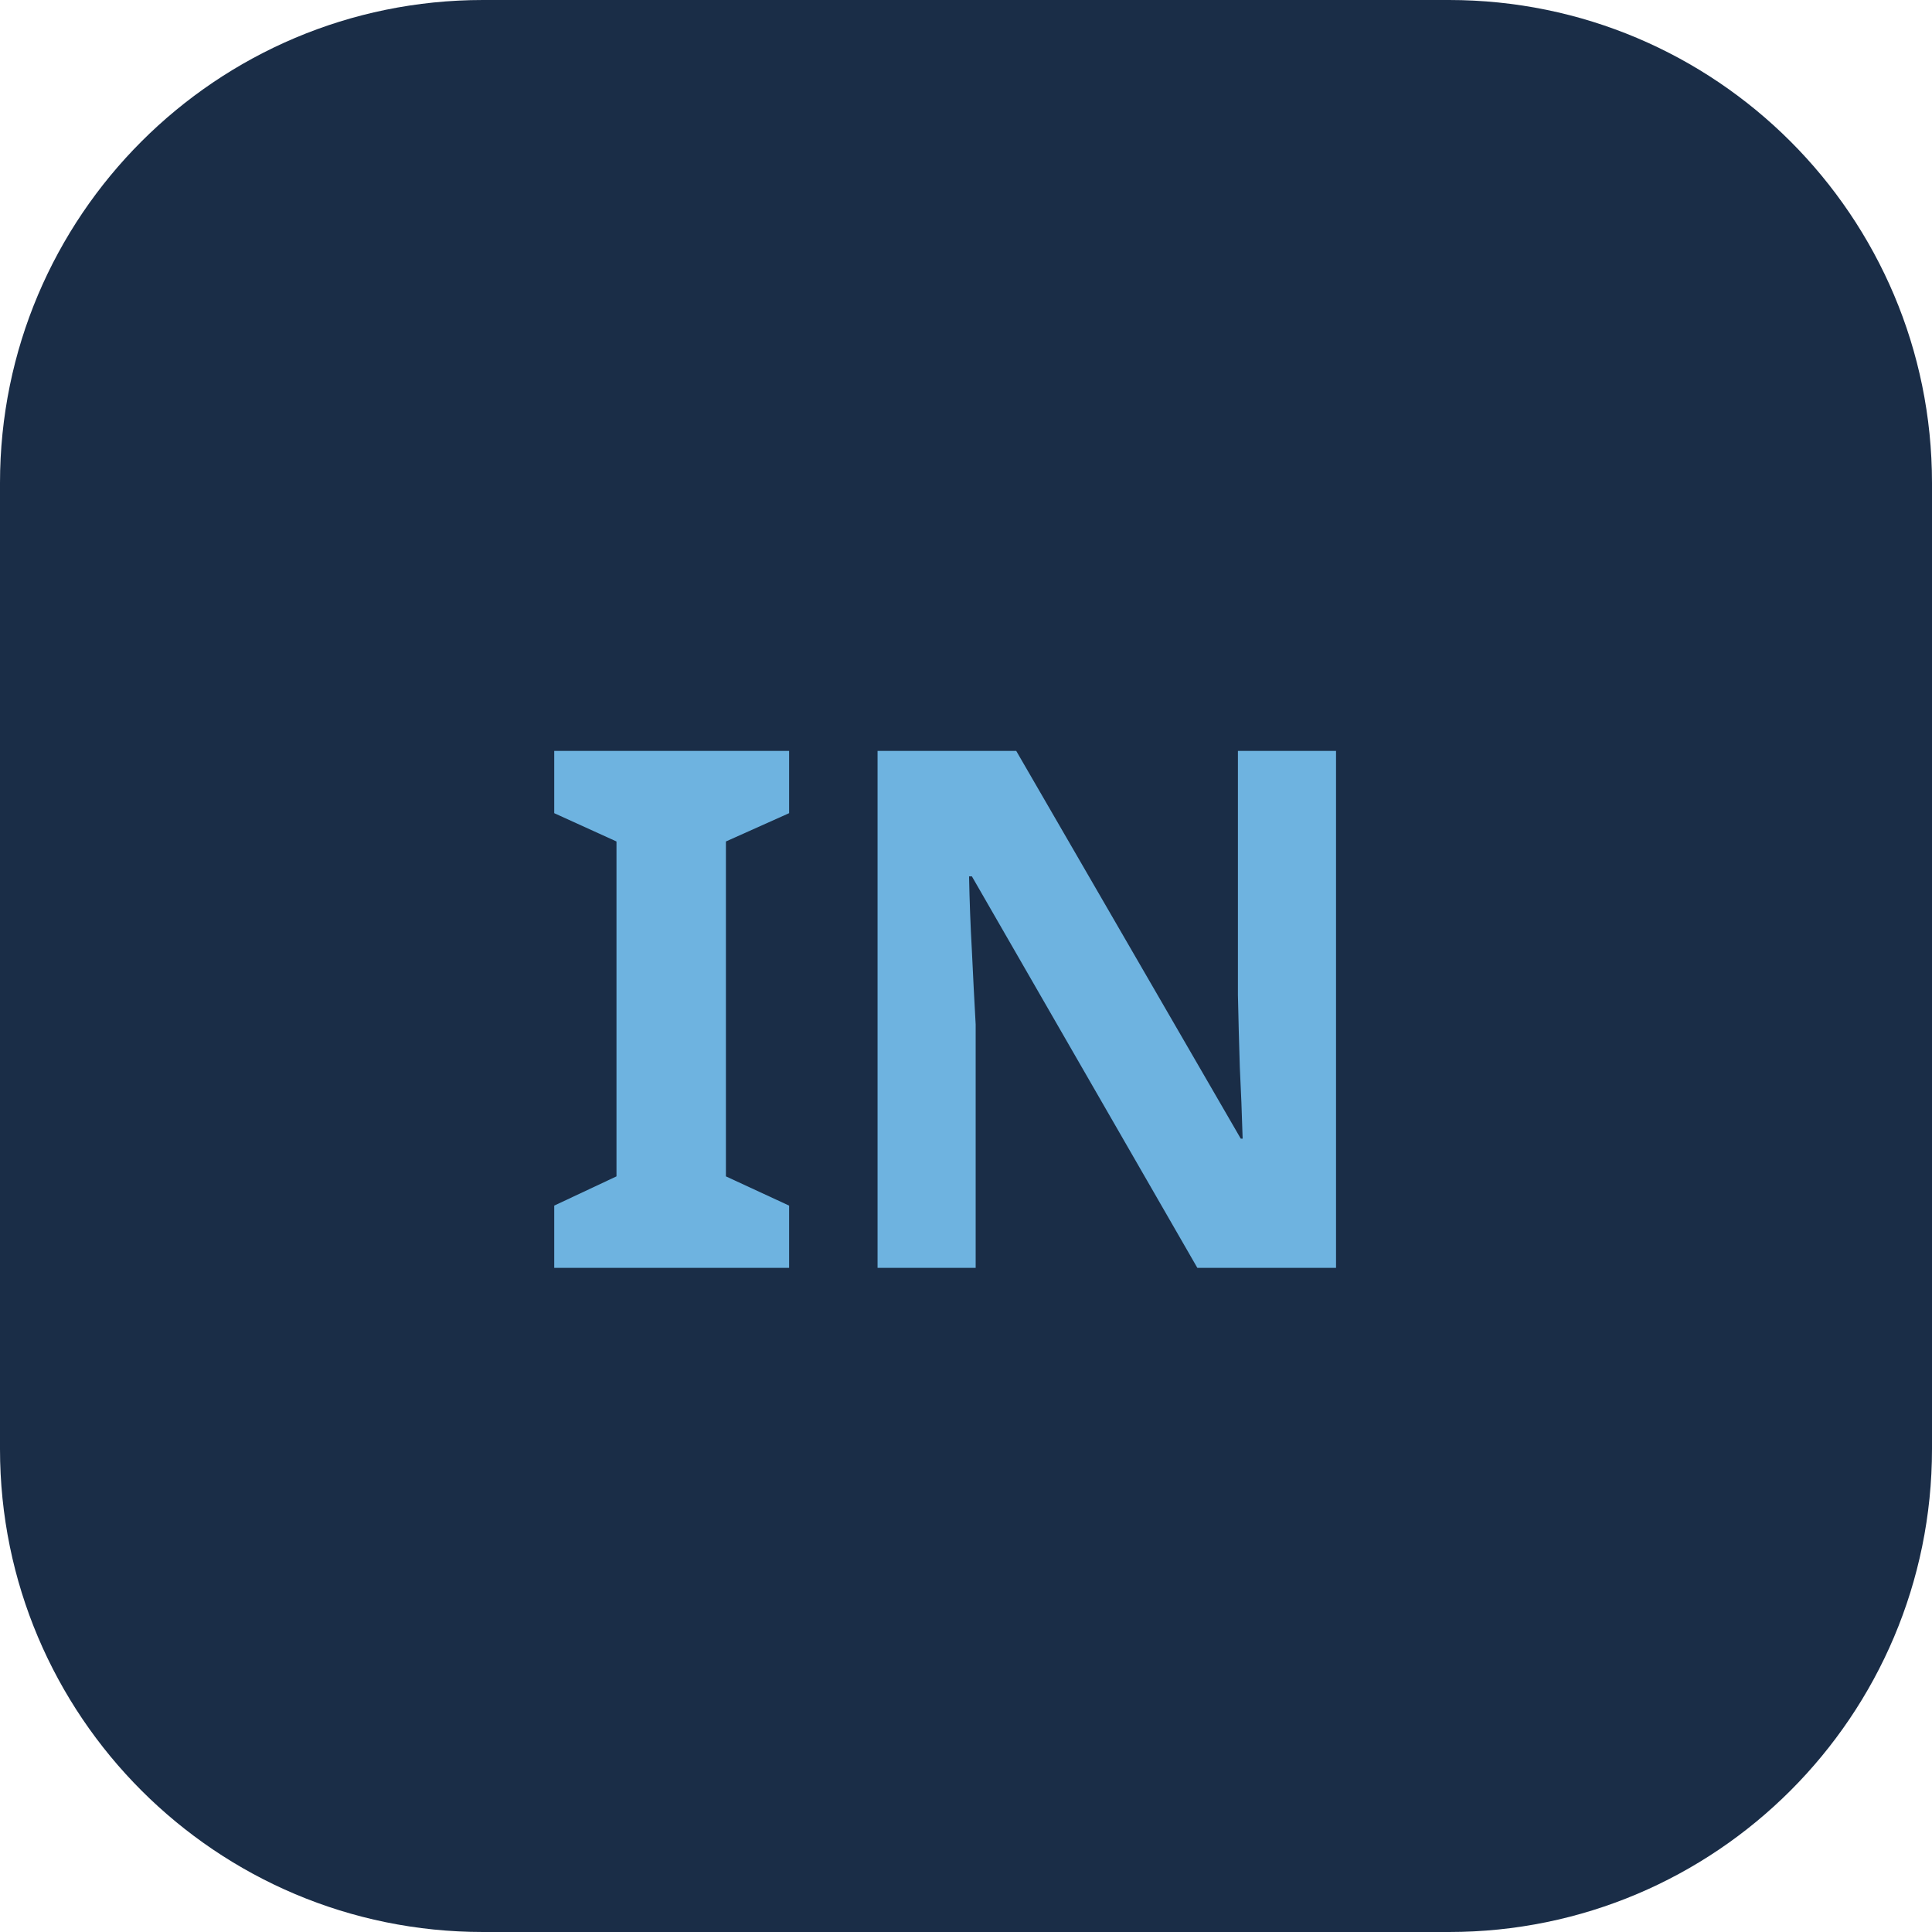
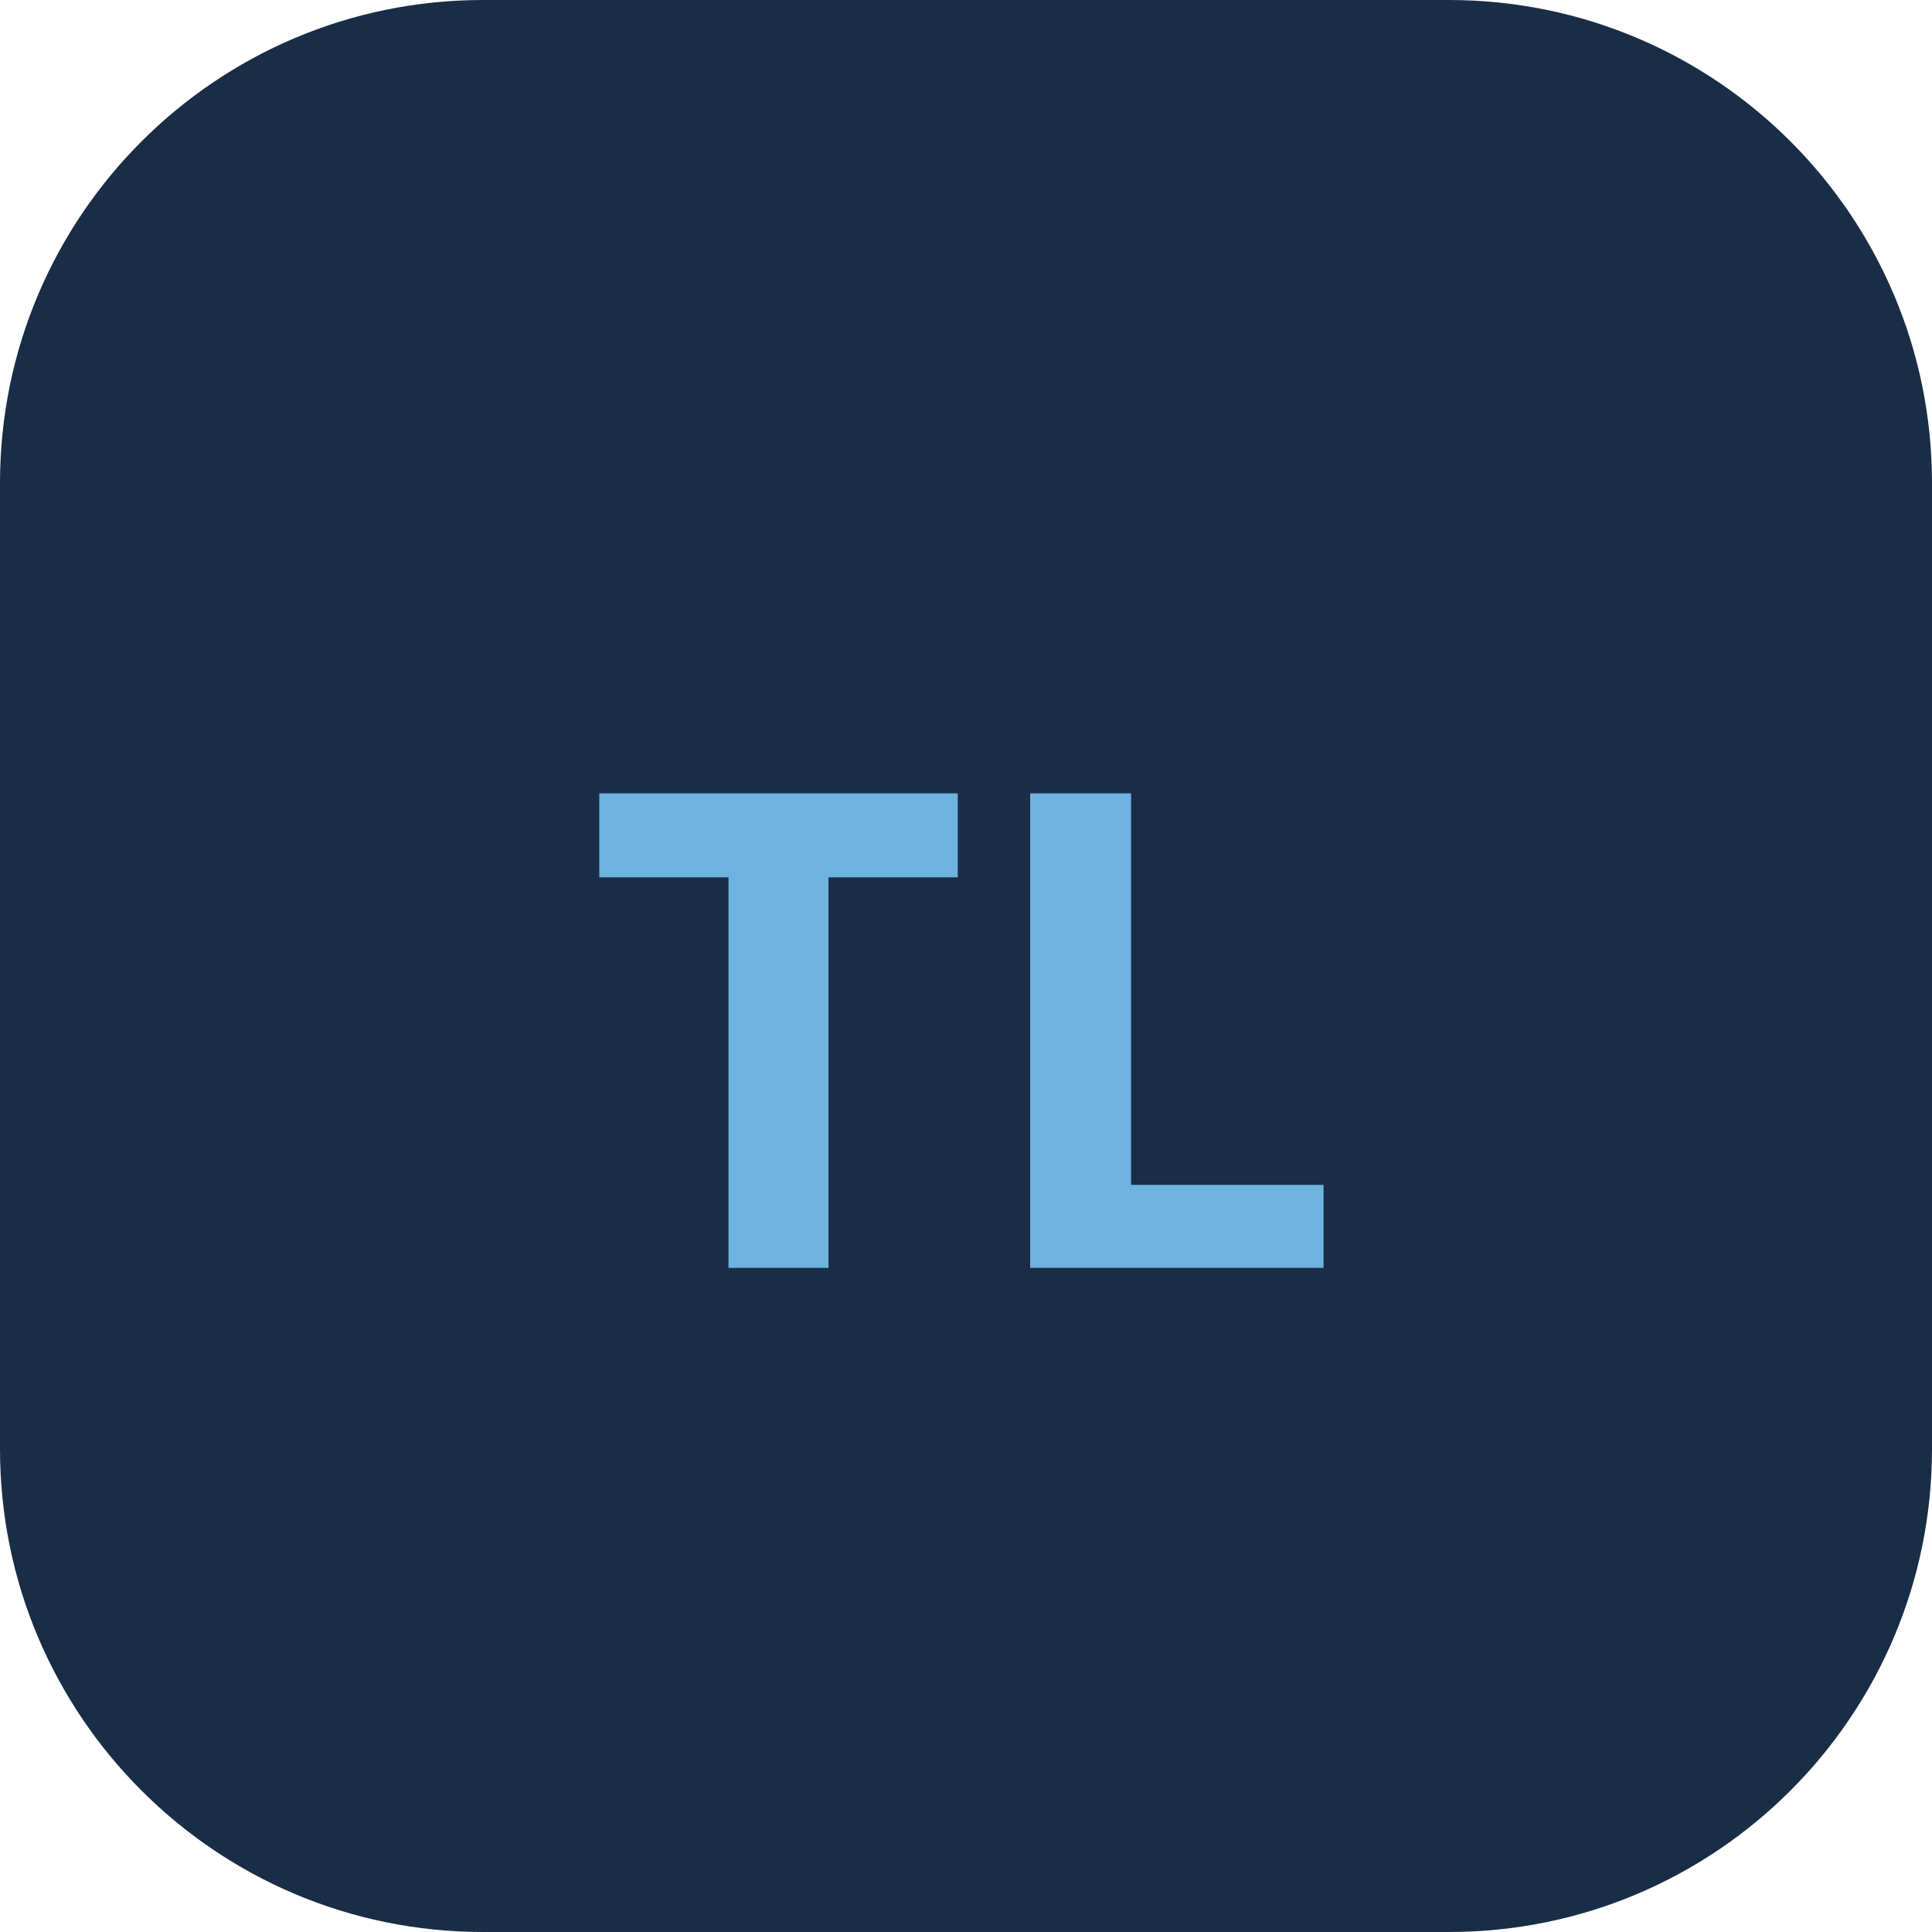
<svg xmlns="http://www.w3.org/2000/svg" viewBox="0 0 32 32" fill="none">
  <rect width="32" height="32" rx="8" fill="#1a2d47" />
-   <text x="16" y="21" text-anchor="middle" fill="#6eb3e0" font-family="system-ui" font-size="12" font-weight="700">IN</text>
+   <text x="16" y="21" text-anchor="middle" fill="#6eb3e0" font-family="system-ui" font-size="11" font-weight="700">TL</text>
</svg>
